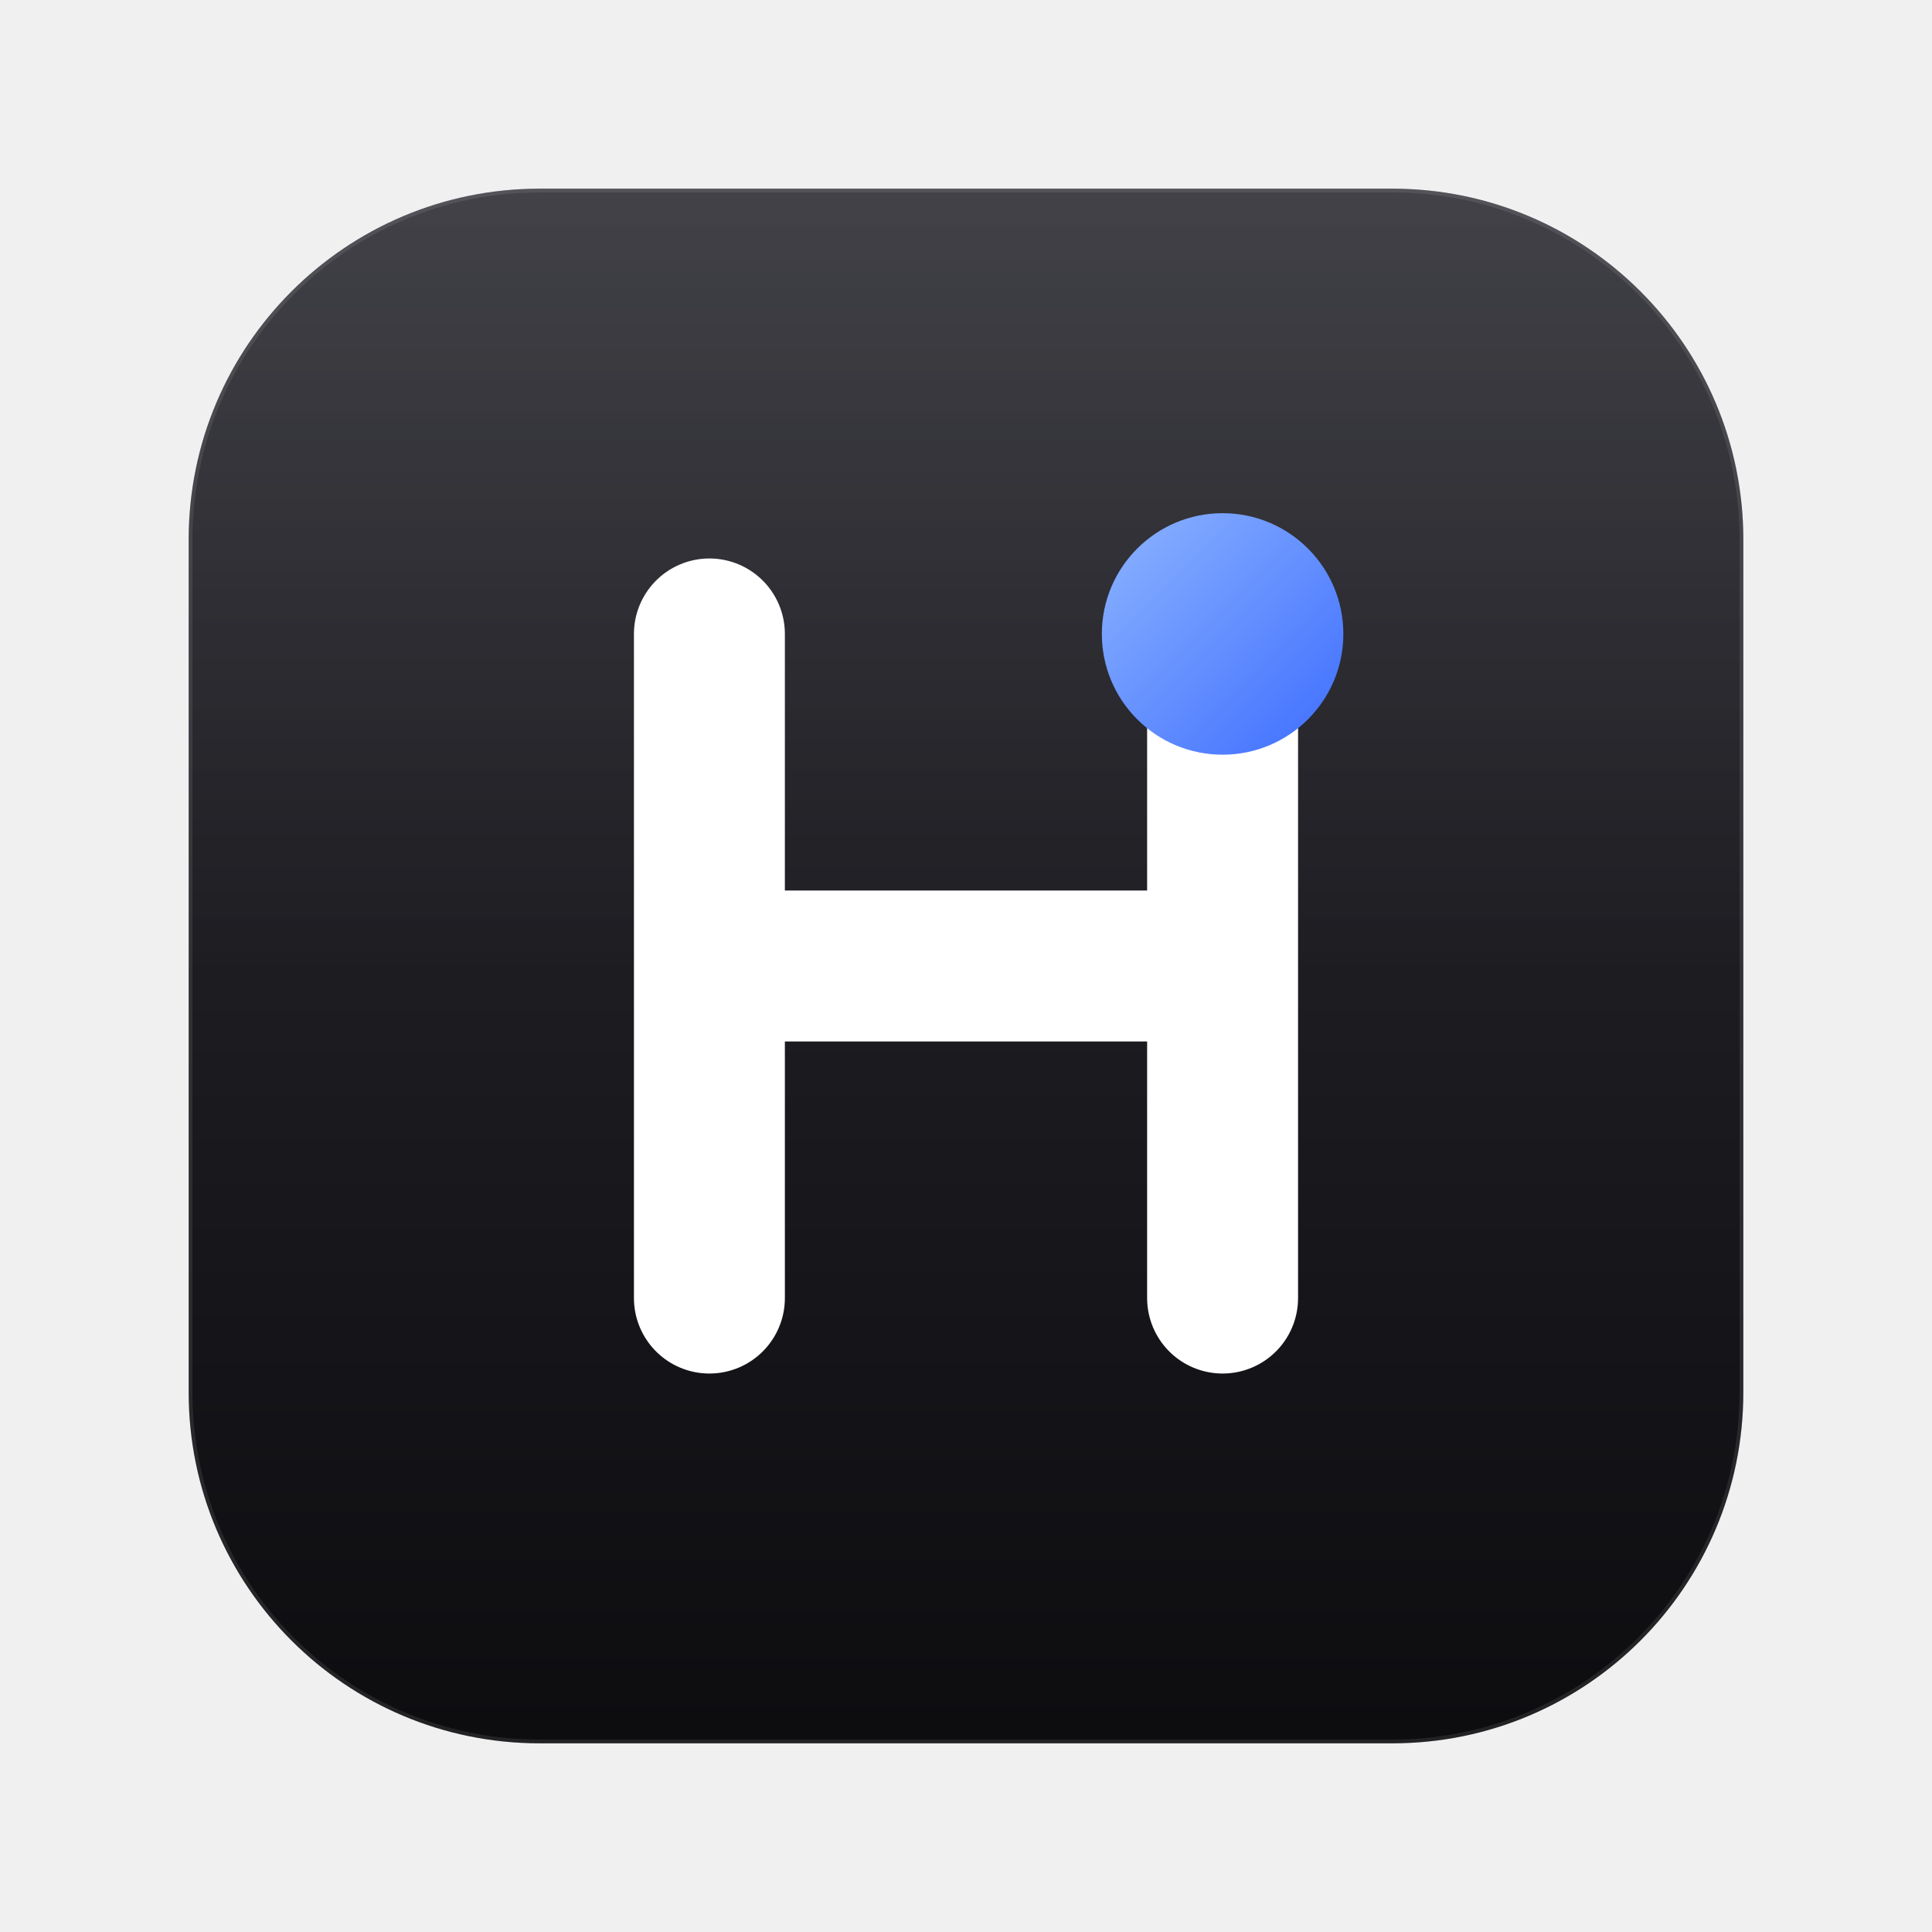
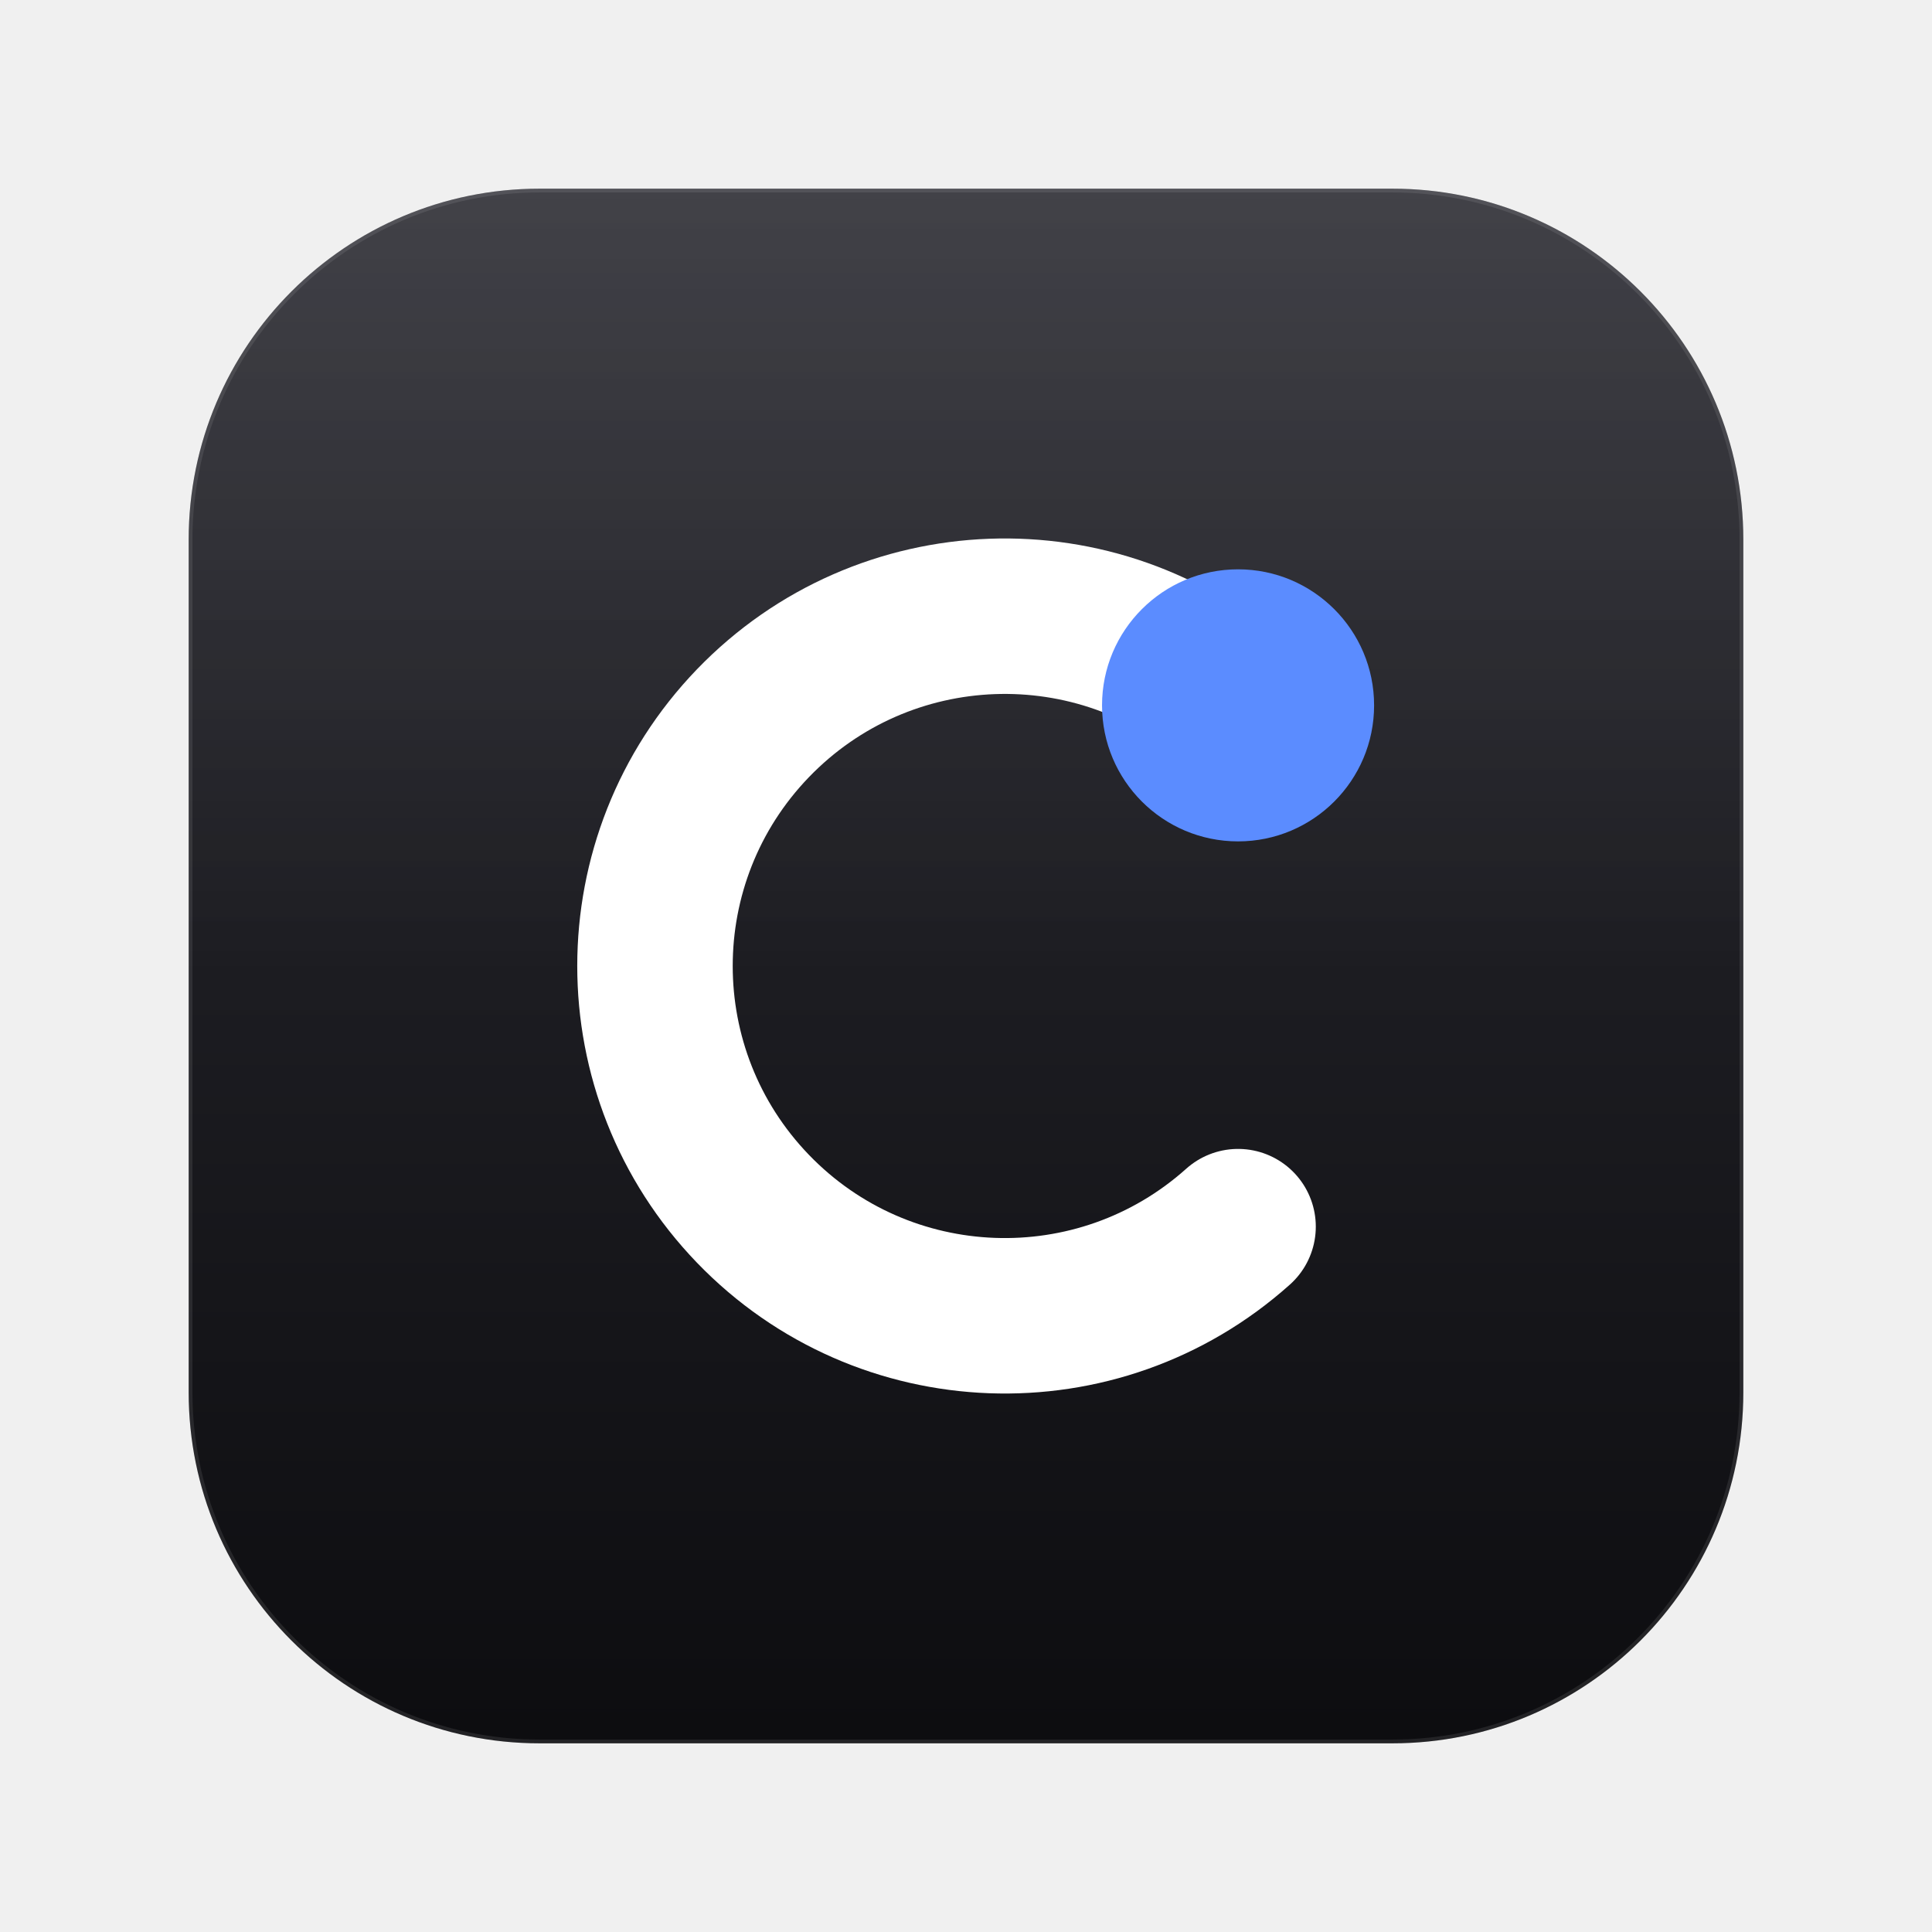
<svg xmlns="http://www.w3.org/2000/svg" viewBox="0 0 1024 1024">
  <defs>
    <linearGradient id="bg" x1="0" y1="0" x2="0" y2="1">
      <stop offset="0" stop-color="#2c2c33" />
      <stop offset="1" stop-color="#0d0d10" />
-     </linearGradient>
-     <linearGradient id="dot" x1="0" y1="0" x2="1" y2="1">
-       <stop offset="0" stop-color="#8db4ff" />
-       <stop offset="1" stop-color="#3d6dff" />
    </linearGradient>
    <linearGradient id="sheen" x1="0" y1="0" x2="0" y2="1">
      <stop offset="0" stop-color="#ffffff" stop-opacity="0.10" />
      <stop offset="0.5" stop-color="#ffffff" stop-opacity="0" />
    </linearGradient>
  </defs>
  <rect x="100" y="100" width="824" height="824" rx="186" fill="url(#bg)" />
  <rect x="100" y="100" width="824" height="824" rx="186" fill="url(#sheen)" />
  <rect x="101" y="101" width="822" height="822" rx="185" fill="none" stroke="#ffffff" stroke-opacity="0.09" stroke-width="2" />
-   <path d="M376 336v352M648 336v352M376 512h272" stroke="#ffffff" stroke-width="80" stroke-linecap="round" fill="none" />
-   <circle cx="648" cy="336" r="64" fill="url(#dot)" />
+   <g transform="translate(100 100) scale(12.875)">
+     <path d="M43.2 21.27a14.4 14.4 0 1 0 0 21.46" fill="none" stroke="#ffffff" stroke-width="6.4" stroke-linecap="round" />
+     <circle cx="43.2" cy="21.27" r="5.6" fill="#5b8cff" />
+   </g>
</svg>
